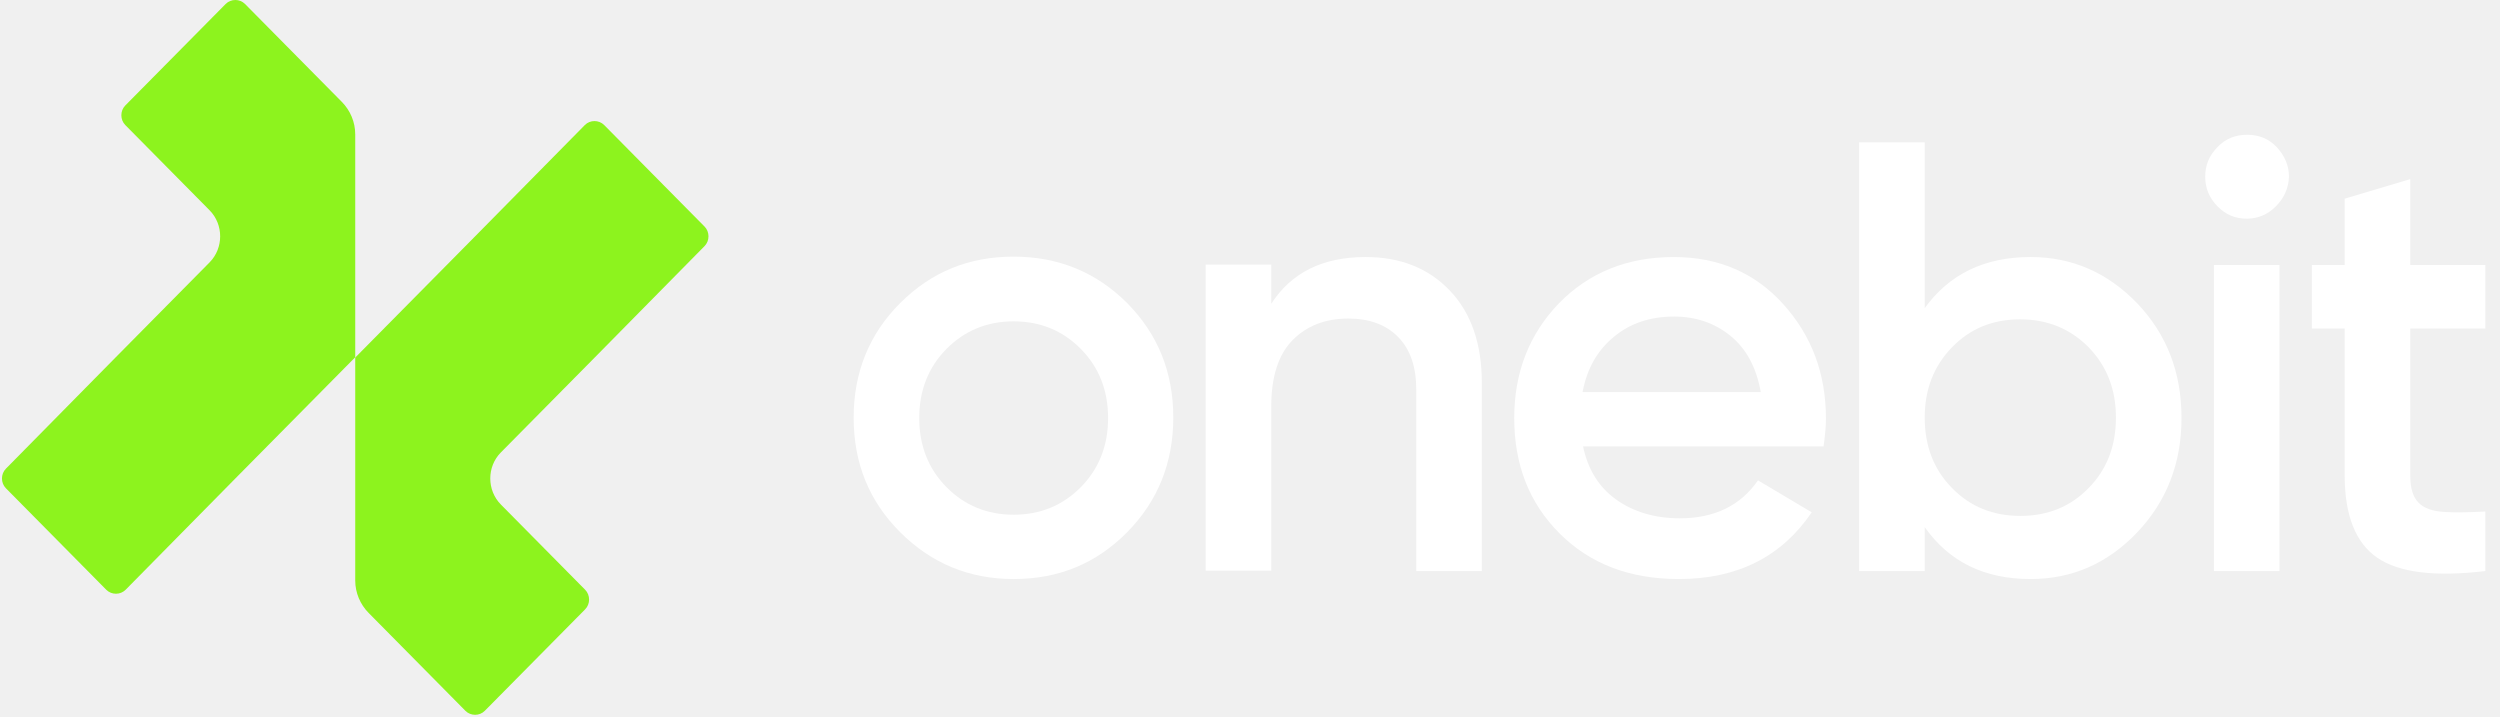
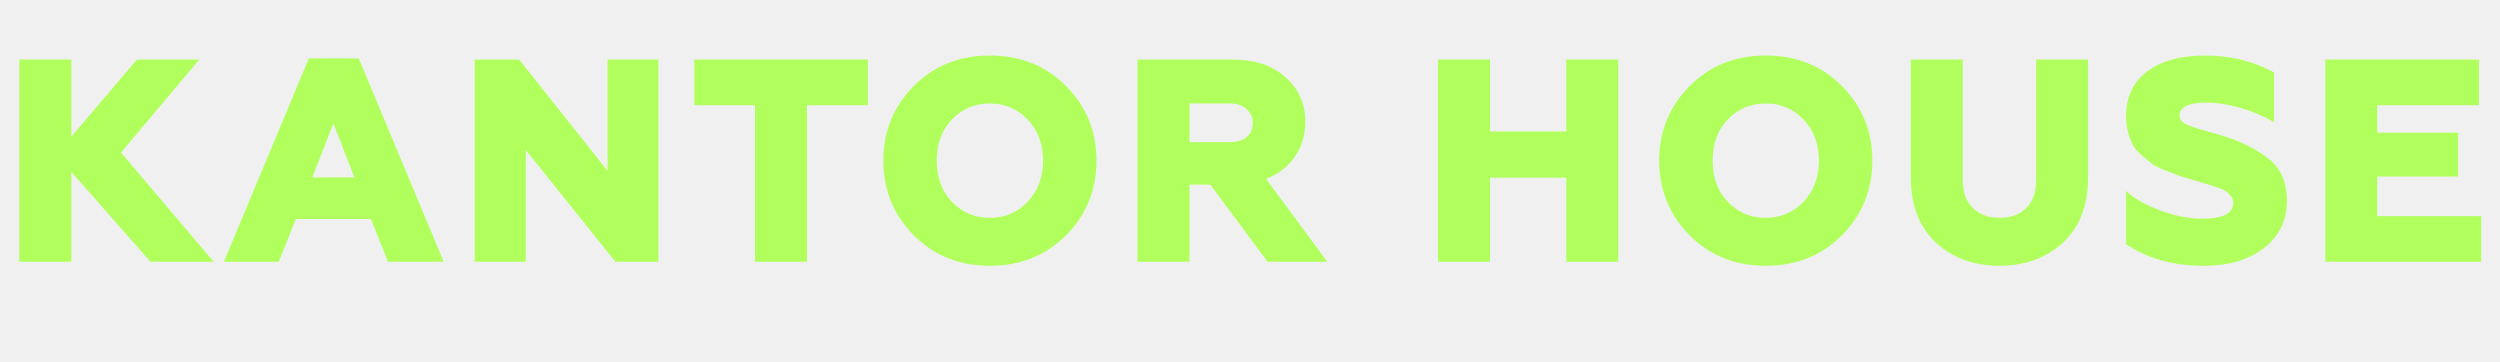
- <svg xmlns="http://www.w3.org/2000/svg" width="164" height="47" viewBox="0 0 164 47" fill="none">
-   <g clip-path="url(#clip0_1818_47547)">
-     <path d="M39.01 23.456L32.856 29.68C31.931 30.615 31.931 32.16 32.856 33.096L38.386 38.688C38.73 39.036 38.73 39.624 38.386 39.972L31.802 46.63C31.458 46.978 30.877 46.978 30.532 46.63L24.185 40.211C23.625 39.645 23.303 38.884 23.303 38.079V23.456L31.157 15.514L38.365 8.203C38.709 7.855 39.29 7.855 39.634 8.203L46.218 14.862C46.563 15.21 46.563 15.797 46.218 16.145L39.01 23.456Z" fill="#8DF31E" />
-     <path d="M23.303 8.813V23.435L15.449 31.377L8.241 38.688C7.897 39.036 7.316 39.036 6.971 38.688L0.387 32.03C0.043 31.681 0.043 31.094 0.387 30.746L7.595 23.435L13.749 17.212C14.674 16.276 14.674 14.731 13.749 13.795L8.219 8.203C7.875 7.855 7.875 7.268 8.219 6.919L14.803 0.261C15.148 -0.087 15.729 -0.087 16.073 0.261L22.421 6.68C22.98 7.246 23.303 8.007 23.303 8.813Z" fill="#8DF31E" />
-     <path d="M66.496 37.985C63.594 37.985 61.106 36.963 59.058 34.919C57.011 32.874 56 30.384 56 27.397C56 24.435 57.011 21.919 59.058 19.875C61.106 17.831 63.568 16.835 66.496 16.835C69.425 16.835 71.913 17.857 73.935 19.875C75.956 21.919 76.967 24.409 76.967 27.397C76.967 30.358 75.956 32.874 73.935 34.919C71.913 36.963 69.451 37.985 66.496 37.985ZM62.09 31.957C63.283 33.163 64.76 33.766 66.496 33.766C68.233 33.766 69.71 33.163 70.902 31.957C72.094 30.751 72.691 29.231 72.691 27.423C72.691 25.614 72.094 24.094 70.902 22.889C69.71 21.683 68.233 21.08 66.496 21.08C64.76 21.08 63.283 21.683 62.09 22.889C60.898 24.094 60.302 25.614 60.302 27.423C60.302 29.231 60.898 30.751 62.09 31.957Z" fill="white" />
-     <path d="M89.588 16.861C91.869 16.861 93.709 17.595 95.109 19.062C96.508 20.53 97.208 22.548 97.208 25.117V37.461H92.906V25.562C92.906 24.068 92.517 22.915 91.713 22.102C90.91 21.29 89.822 20.897 88.448 20.897C86.945 20.897 85.727 21.369 84.793 22.312C83.861 23.256 83.394 24.723 83.394 26.663V37.435H79.092V17.359H83.394V19.927C84.716 17.883 86.763 16.861 89.588 16.861Z" fill="white" />
-     <path d="M103.843 29.258C104.154 30.778 104.879 31.957 106.02 32.77C107.16 33.582 108.559 34.001 110.192 34.001C112.473 34.001 114.183 33.163 115.324 31.512L118.849 33.608C116.879 36.517 113.976 37.985 110.14 37.985C106.901 37.985 104.309 36.989 102.313 34.997C100.318 33.005 99.333 30.489 99.333 27.423C99.333 24.435 100.318 21.919 102.262 19.901C104.231 17.883 106.745 16.861 109.803 16.861C112.706 16.861 115.116 17.883 116.982 19.953C118.849 22.024 119.782 24.514 119.782 27.475C119.782 27.921 119.73 28.524 119.626 29.284H103.843V29.258ZM103.817 25.719H115.505C115.22 24.094 114.546 22.863 113.51 22.024C112.473 21.185 111.229 20.766 109.829 20.766C108.248 20.766 106.927 21.211 105.864 22.102C104.776 22.994 104.102 24.199 103.817 25.719Z" fill="white" />
-     <path d="M133.207 16.861C135.928 16.861 138.261 17.883 140.205 19.901C142.148 21.945 143.107 24.435 143.107 27.423C143.107 30.358 142.148 32.874 140.205 34.919C138.261 36.963 135.928 37.985 133.207 37.985C130.175 37.985 127.868 36.858 126.261 34.578V37.461H121.959V9.339H126.261V20.215C127.868 17.988 130.175 16.861 133.207 16.861ZM128.049 32.01C129.242 33.241 130.745 33.844 132.533 33.844C134.321 33.844 135.825 33.241 137.017 32.01C138.209 30.804 138.805 29.258 138.805 27.397C138.805 25.536 138.209 24.016 137.017 22.784C135.825 21.578 134.321 20.949 132.533 20.949C130.719 20.949 129.242 21.552 128.049 22.784C126.857 24.016 126.261 25.536 126.261 27.397C126.261 29.258 126.857 30.804 128.049 32.01Z" fill="white" />
-     <path d="M149.301 13.532C148.757 14.083 148.109 14.345 147.383 14.345C146.632 14.345 146.01 14.083 145.466 13.532C144.921 12.982 144.662 12.327 144.662 11.593C144.662 10.833 144.921 10.204 145.466 9.653C145.984 9.103 146.632 8.841 147.409 8.841C148.187 8.841 148.835 9.103 149.353 9.653C149.871 10.204 150.157 10.859 150.157 11.593C150.131 12.327 149.846 12.982 149.301 13.532ZM145.232 37.461V17.385H149.535V37.461H145.232Z" fill="white" />
-     <path d="M163.038 21.552H158.114V31.197C158.114 32.036 158.295 32.612 158.658 32.979C159.021 33.346 159.565 33.53 160.316 33.582C161.042 33.634 161.949 33.608 163.038 33.556V37.461C159.746 37.854 157.388 37.566 155.962 36.596C154.537 35.626 153.811 33.818 153.811 31.197V21.552H151.66V17.385H153.811V13.034L158.114 11.75V17.385H163.038V21.552V21.552Z" fill="white" />
-   </g>
-   <defs>
-     <clipPath id="clip0_1818_47547">
-       <rect width="164" height="47" fill="white" />
-     </clipPath>
-   </defs>
+ <svg xmlns="http://www.w3.org/2000/svg" width="277" height="40" viewBox="0 0 277 40" fill="none">
+   <path d="M7.904 29H2.144V6.6H7.904V15.144L15.168 6.6H22.08L13.408 16.904L23.68 29H16.672L7.904 19.048V29ZM30.891 29H24.811L34.219 6.472H39.755L49.163 29H42.987L41.099 24.264H32.779L30.891 29ZM36.939 13.672L34.603 19.656H39.275L36.939 13.672ZM58.259 29H52.595V6.6H57.523L67.315 18.92V6.6H72.947V29H68.179L58.259 16.616V29ZM89.412 29H83.652V11.656H76.932V6.6H96.164V11.656H89.412V29ZM105.458 22.344C106.588 23.539 107.996 24.136 109.682 24.136C111.346 24.136 112.743 23.539 113.874 22.344C115.004 21.149 115.57 19.635 115.57 17.8C115.57 15.965 115.004 14.451 113.874 13.256C112.743 12.061 111.346 11.464 109.682 11.464C107.996 11.464 106.588 12.061 105.458 13.256C104.348 14.429 103.794 15.944 103.794 17.8C103.794 19.656 104.348 21.171 105.458 22.344ZM118.13 26.056C115.89 28.317 113.074 29.448 109.682 29.448C106.29 29.448 103.474 28.317 101.234 26.056C98.994 23.795 97.874 21.043 97.874 17.8C97.874 14.557 98.994 11.805 101.234 9.544C103.474 7.283 106.29 6.152 109.682 6.152C113.074 6.152 115.89 7.283 118.13 9.544C120.37 11.805 121.49 14.557 121.49 17.8C121.49 21.043 120.37 23.795 118.13 26.056ZM131.798 29H126.038V6.6H136.566C139.04 6.6 140.992 7.251 142.422 8.552C143.894 9.832 144.63 11.485 144.63 13.512C144.63 14.963 144.246 16.243 143.478 17.352C142.71 18.461 141.643 19.283 140.278 19.816L147.062 29H140.438L134.102 20.456H131.798V29ZM131.798 11.464V15.752H136.246C137.035 15.752 137.654 15.571 138.102 15.208C138.571 14.824 138.806 14.301 138.806 13.64C138.806 12.979 138.571 12.456 138.102 12.072C137.654 11.667 137.035 11.464 136.246 11.464H131.798ZM165.093 29H159.333V6.6H165.093V14.568H173.541V6.6H179.301V29H173.541V19.688H165.093V29ZM191.423 22.344C192.553 23.539 193.961 24.136 195.647 24.136C197.311 24.136 198.708 23.539 199.839 22.344C200.969 21.149 201.535 19.635 201.535 17.8C201.535 15.965 200.969 14.451 199.839 13.256C198.708 12.061 197.311 11.464 195.647 11.464C193.961 11.464 192.553 12.061 191.423 13.256C190.313 14.429 189.759 15.944 189.759 17.8C189.759 19.656 190.313 21.171 191.423 22.344ZM204.095 26.056C201.855 28.317 199.039 29.448 195.647 29.448C192.255 29.448 189.439 28.317 187.199 26.056C184.959 23.795 183.839 21.043 183.839 17.8C183.839 14.557 184.959 11.805 187.199 9.544C189.439 7.283 192.255 6.152 195.647 6.152C199.039 6.152 201.855 7.283 204.095 9.544C206.335 11.805 207.455 14.557 207.455 17.8C207.455 21.043 206.335 23.795 204.095 26.056ZM211.715 19.624V6.6H217.475V19.912C217.475 21.277 217.848 22.323 218.595 23.048C219.341 23.773 220.323 24.136 221.539 24.136C222.776 24.136 223.757 23.784 224.483 23.08C225.229 22.355 225.603 21.299 225.603 19.912V6.6H231.363V19.624C231.363 22.739 230.435 25.16 228.579 26.888C226.701 28.595 224.355 29.448 221.539 29.448C218.723 29.448 216.376 28.595 214.499 26.888C212.643 25.16 211.715 22.739 211.715 19.624ZM244.242 29.448C240.786 29.448 237.895 28.648 235.57 27.048V21.16C236.466 21.992 237.746 22.717 239.41 23.336C241.01 23.933 242.546 24.232 244.018 24.232C246.3 24.232 247.442 23.645 247.442 22.472C247.442 22.003 247.154 21.565 246.578 21.16C246.45 21.053 245.97 20.861 245.138 20.584L243.122 19.976L241.49 19.496L240.018 18.92C239.356 18.664 238.866 18.429 238.546 18.216C237.394 17.363 236.668 16.68 236.37 16.168C235.836 15.144 235.57 14.045 235.57 12.872C235.57 10.739 236.348 9.085 237.906 7.912C239.484 6.739 241.639 6.152 244.37 6.152C247.1 6.152 249.628 6.771 251.954 8.008V13.544C250.951 12.925 249.767 12.413 248.402 12.008C246.994 11.581 245.671 11.368 244.434 11.368C242.471 11.368 241.49 11.859 241.49 12.84C241.49 13.267 241.799 13.608 242.418 13.864L243.442 14.216C243.676 14.301 244.178 14.451 244.946 14.664C245.714 14.877 246.236 15.027 246.514 15.112C248.647 15.816 250.332 16.701 251.57 17.768C252.786 18.813 253.394 20.307 253.394 22.248C253.394 24.424 252.54 26.173 250.834 27.496C249.148 28.797 246.951 29.448 244.242 29.448ZM274.921 29H257.641V6.6H274.665V11.656H263.401V14.696H272.361V19.56H263.401V23.944H274.921V29Z" fill="#B1FF5C" />
</svg>
